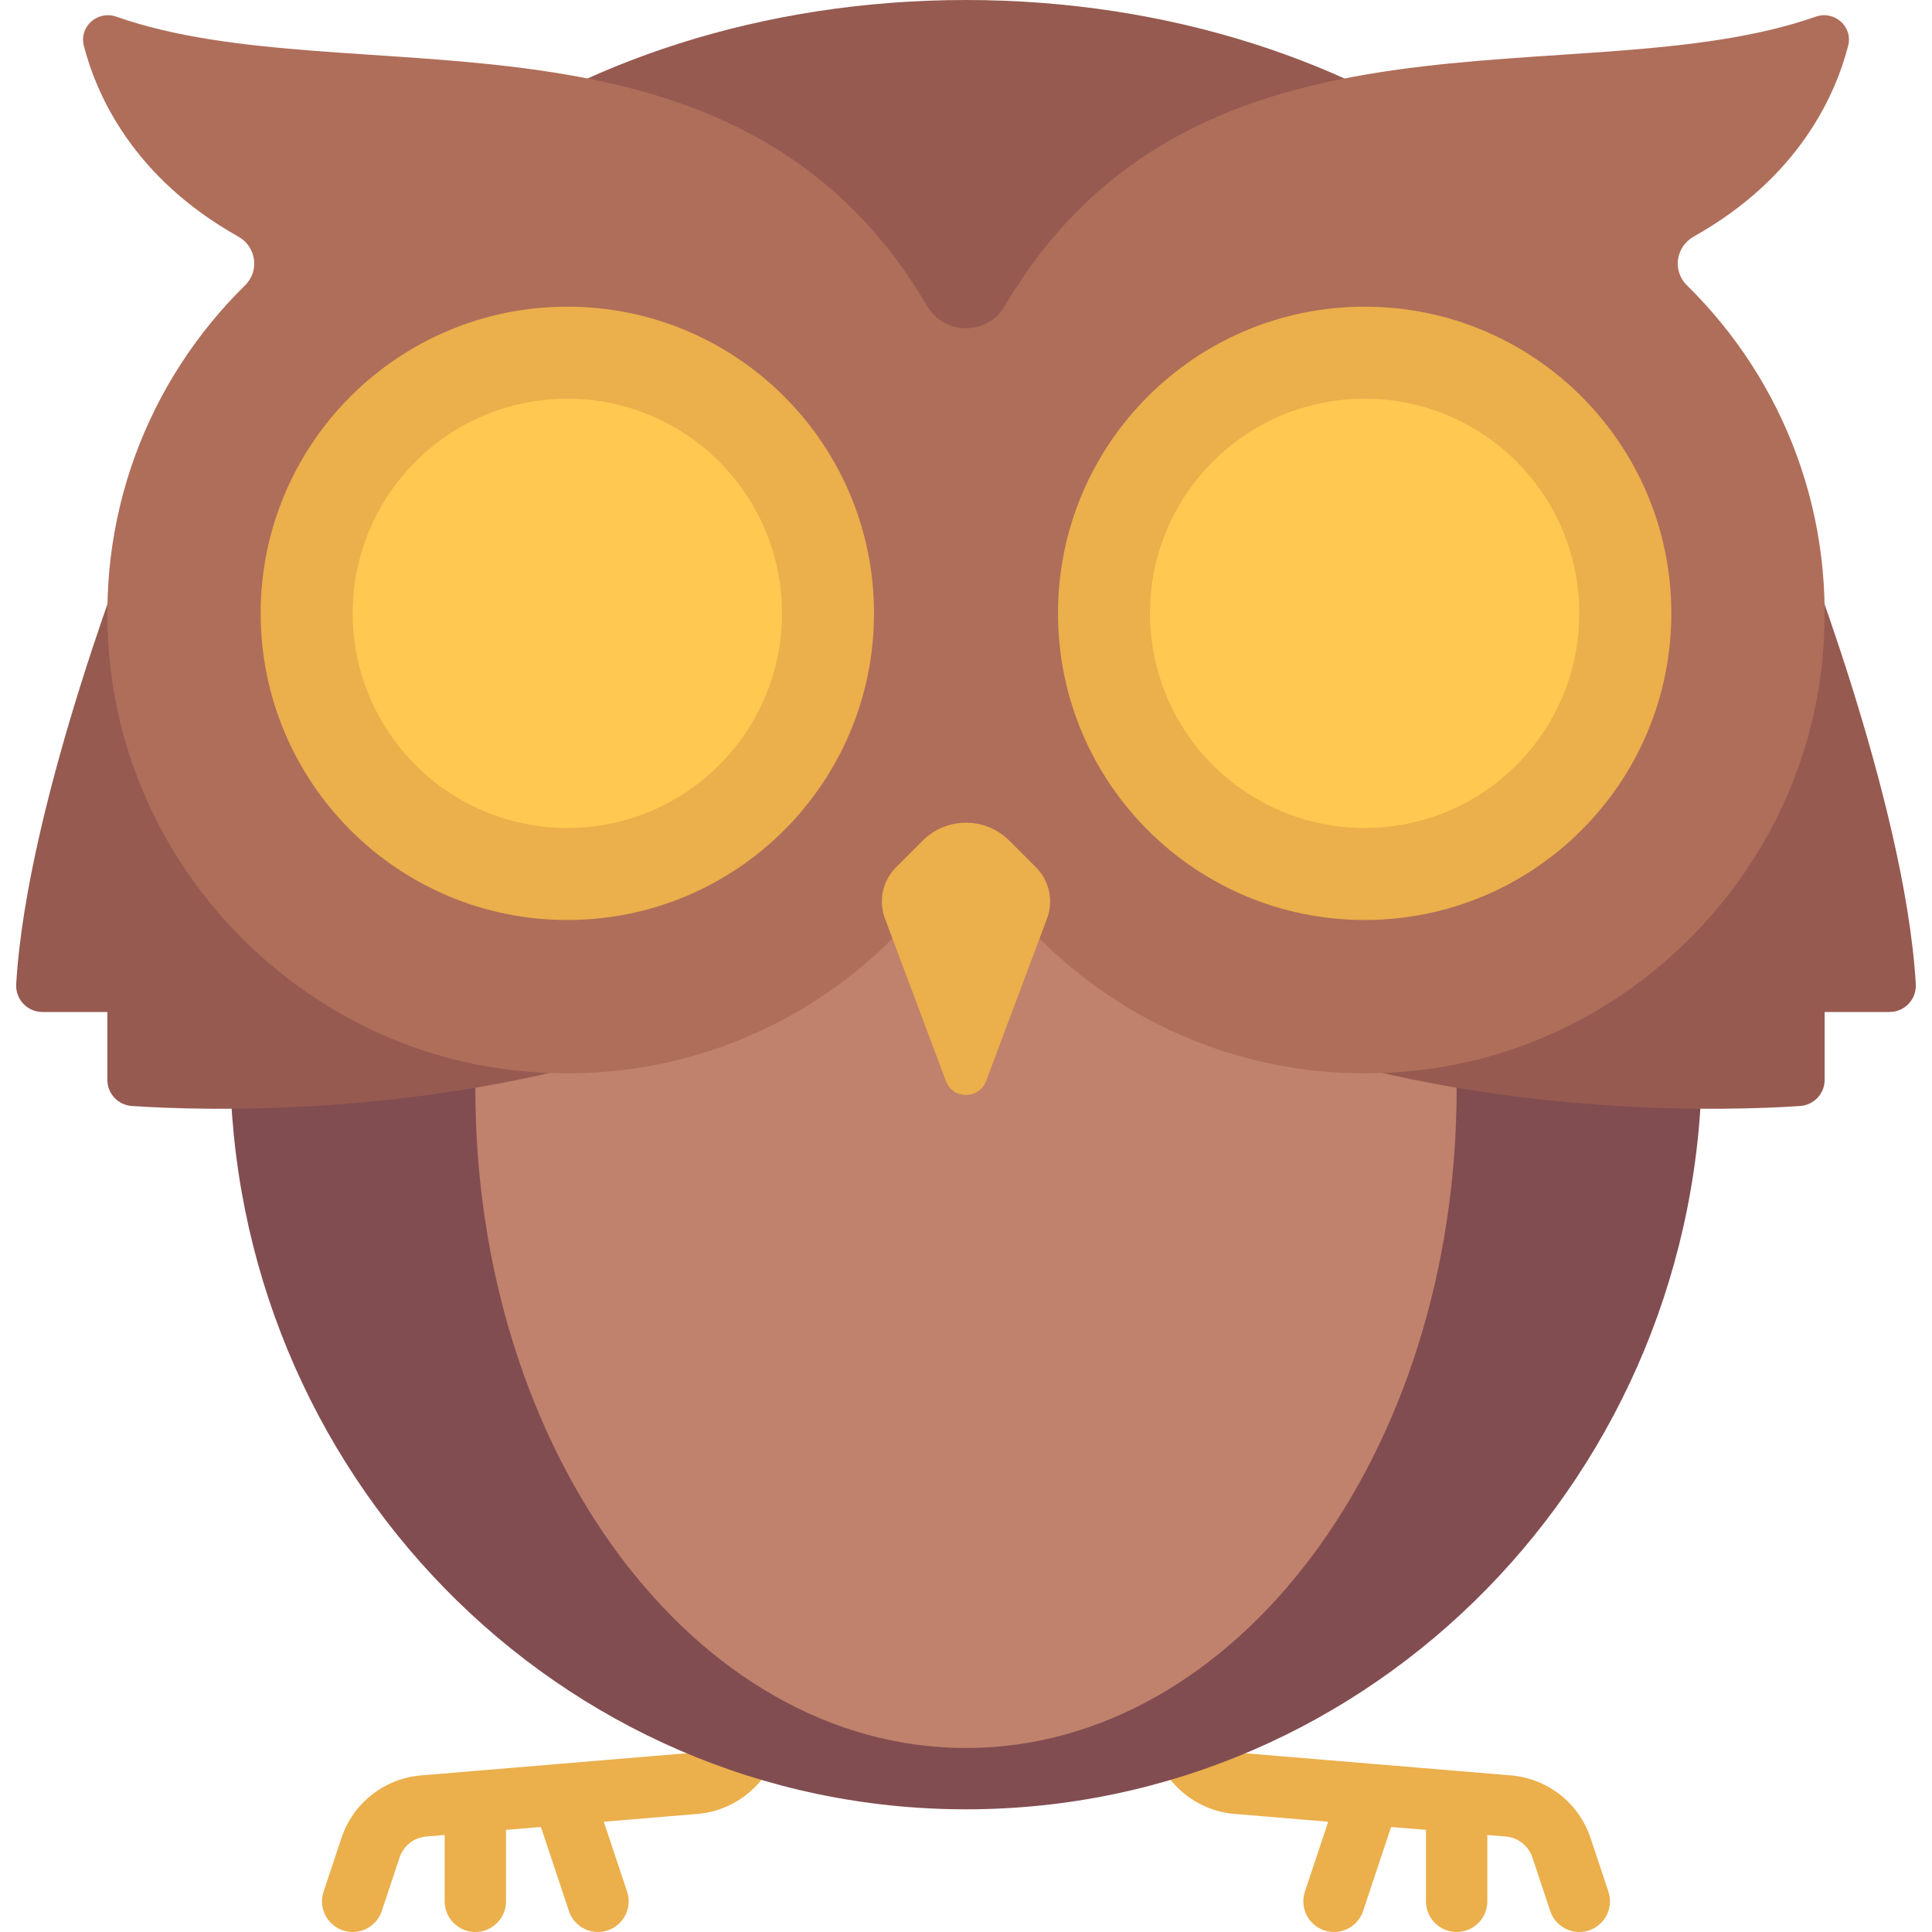
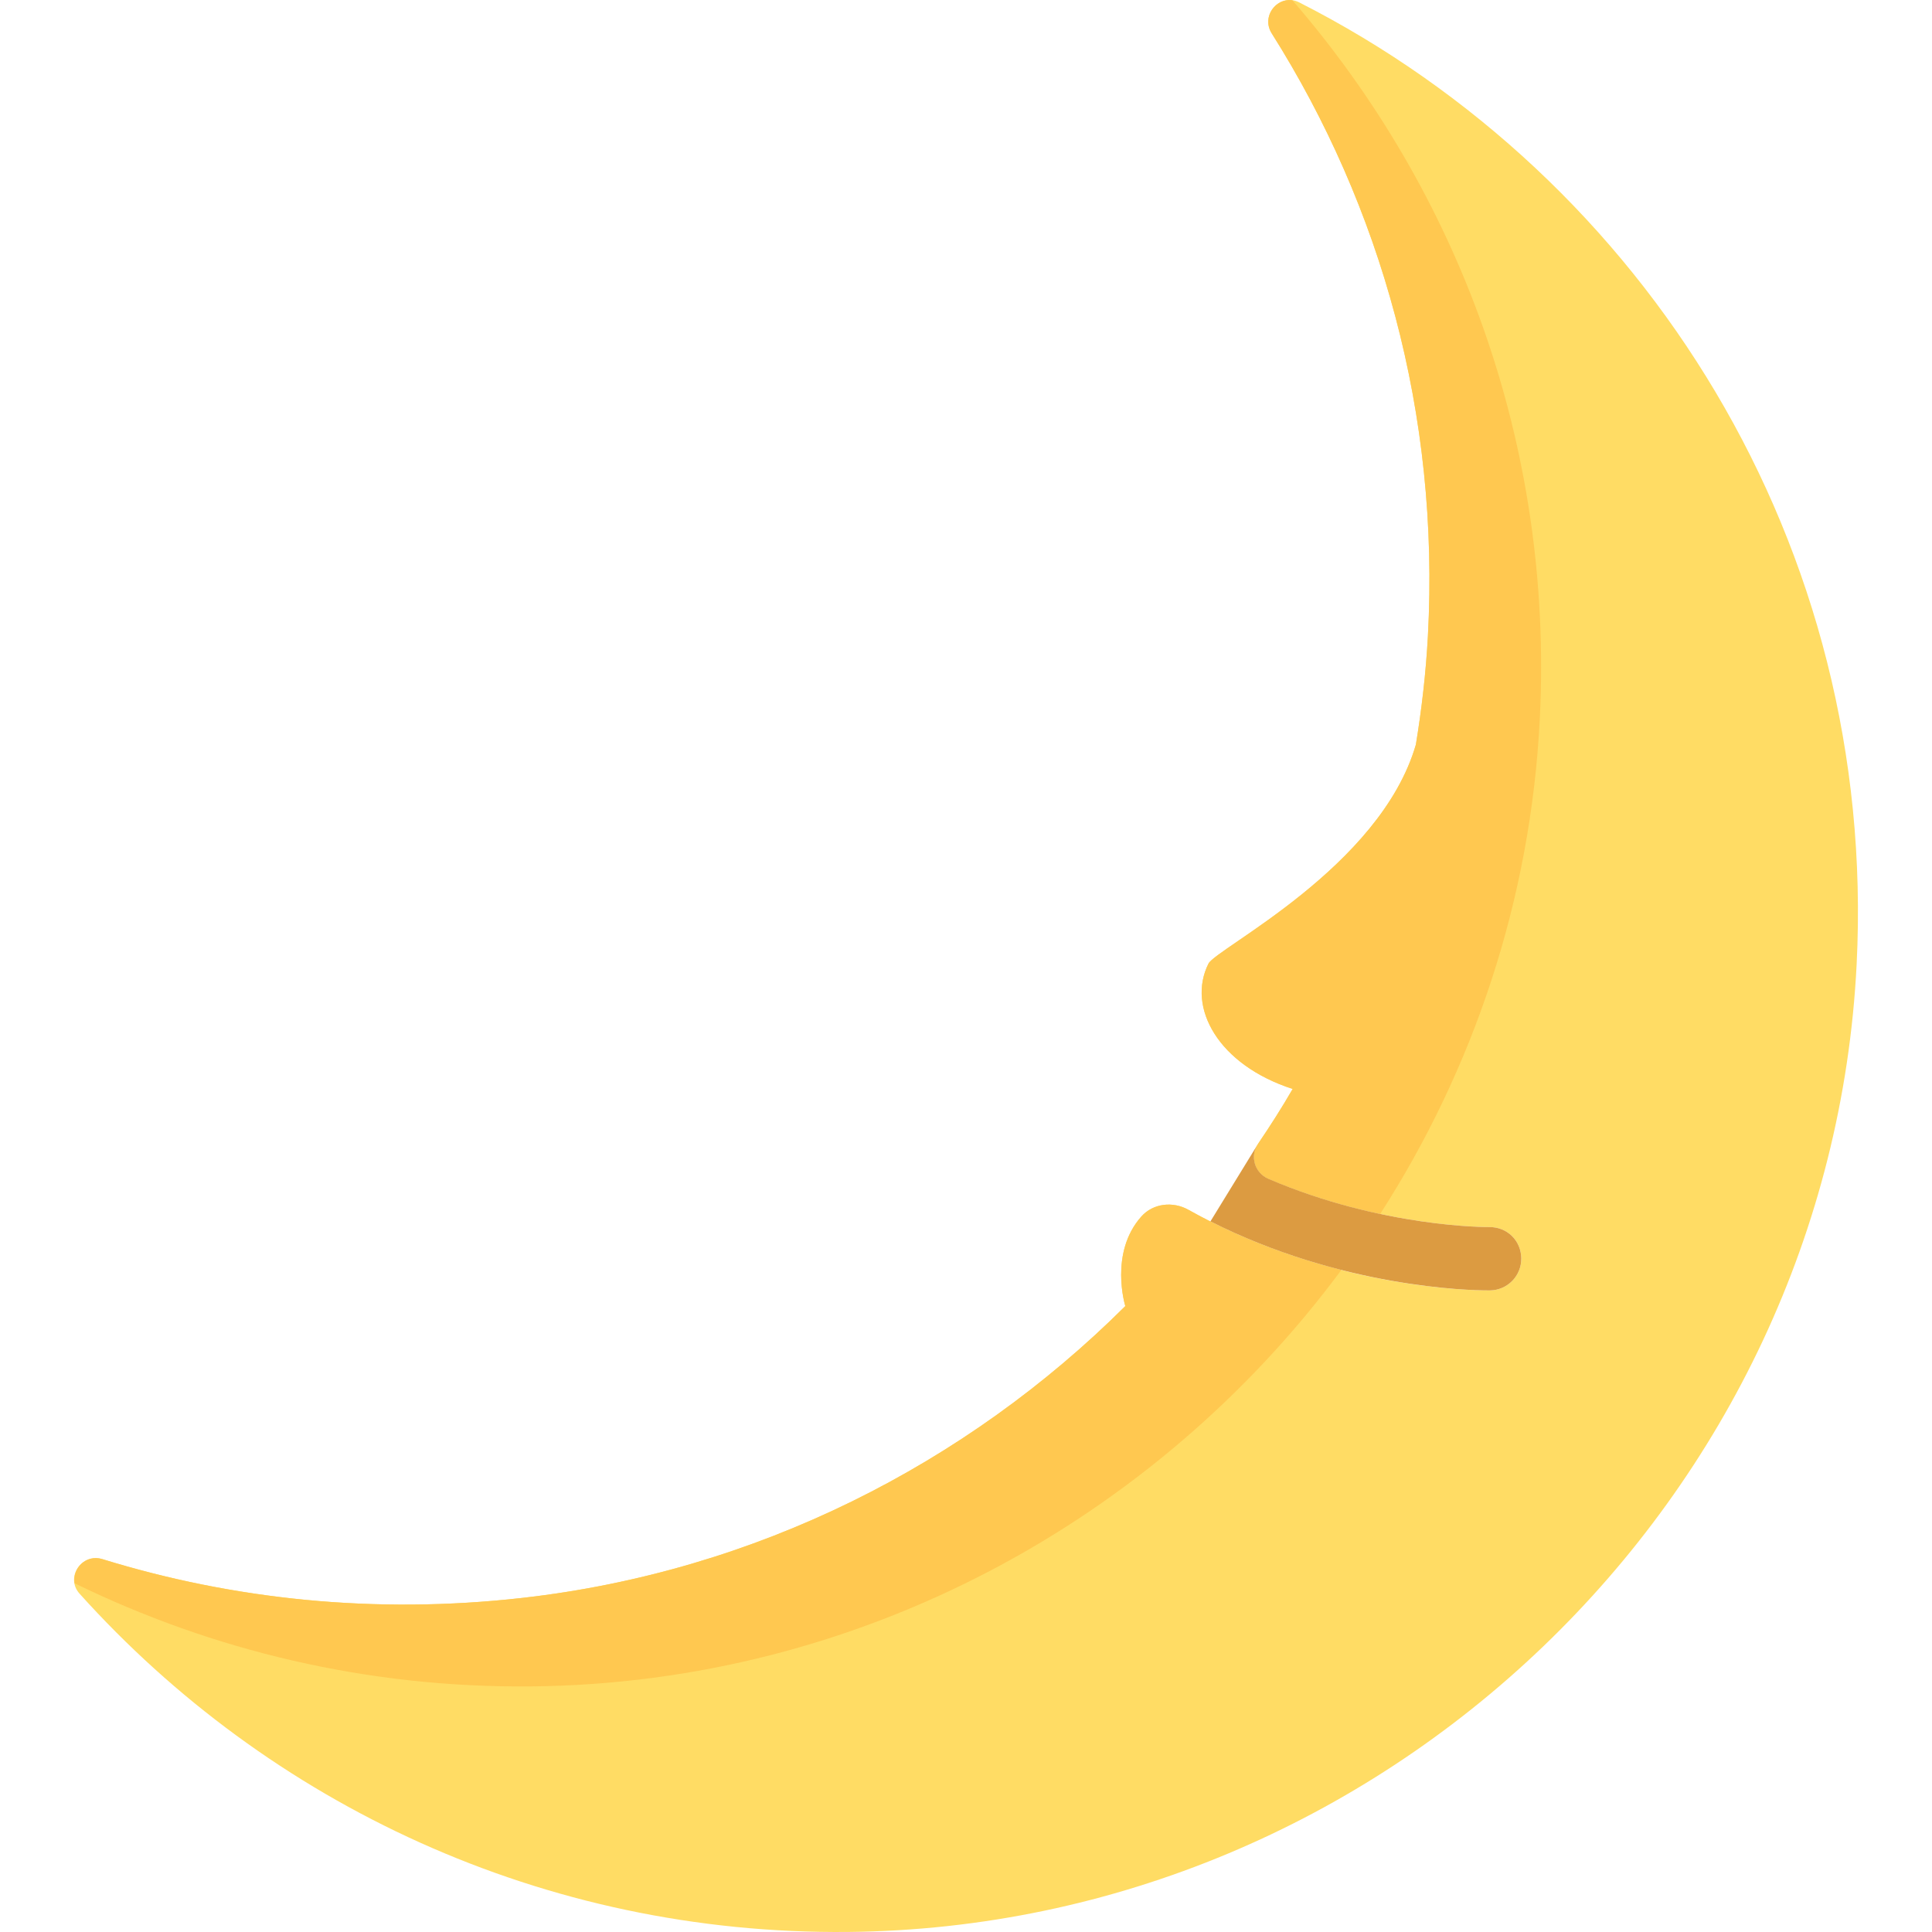
- <svg xmlns="http://www.w3.org/2000/svg" class="canvas-item cls-122-owl.svg" style="enable-background: new 0 0 512.002 512.002" name="122-owl.svg" xml:space="preserve" viewBox="0 0 512.002 512.002" y="0px" x="0px" version="1.1">
+ <svg xmlns="http://www.w3.org/2000/svg" class="canvas-item cls-093-half-moon.svg" style="enable-background: new 0 0 512.001 512.001" name="093-half-moon.svg" xml:space="preserve" viewBox="0 0 512.001 512.001" y="0px" x="0px" version="1.1">
+   <path style="fill: #FFDC64" d="M344.32,0.641c-5.155-2.619-10.384,3.317-7.297,8.207c28.918,45.816,44.574,100.824,41.386,159.715  c-0.526,9.724-1.639,19.308-3.187,28.76c-9.416,32.544-52.933,53.982-54.972,58.06c-5.793,11.586,2.615,26.851,22.322,33.2  c-2.871,4.974-5.96,9.802-9.175,14.542c-2.22,3.273-0.894,7.707,2.74,9.266c30.235,12.971,58.165,12.815,58.513,12.788  c4.846-0.033,8.442,3.649,8.507,8.274c0.066,4.633-3.624,8.446-8.257,8.519c-0.094,0-0.291,0-0.586,0  c-5.33,0-42.717-0.822-79.371-21.364c-4.096-2.295-9.339-1.737-12.463,1.767c-8.616,9.665-4.264,23.752-4.264,23.752  c-42.145,41.949-97.845,70.363-159.967,77.355c-39.008,4.391-76.519,0.38-111.114-10.295c-5.516-1.702-9.909,4.859-6.05,9.151  c50.04,55.651,122.801,90.451,203.719,89.649c141.793-1.406,260.134-114.792,267.226-256.415  C497.593,144.47,435.999,47.222,344.32,0.641z" />
  <g>
-     <path style="fill: #EBAF4B" d="M199.113,446.981c-4.492,0-8.127,3.639-8.127,8.127v1.298c0,4.194-3.27,7.75-7.452,8.099   l-71.936,5.996c-9.73,0.81-18.016,7.321-21.103,16.583l-4.738,14.214c-1.421,4.258,0.881,8.861,5.135,10.282   c0.857,0.286,1.722,0.421,2.571,0.421c3.405,0,6.571-2.155,7.706-5.559l4.738-14.214c1.032-3.087,3.794-5.258,7.04-5.528   l4.897-0.408v17.579c0,4.488,3.635,8.127,8.127,8.127s8.127-3.639,8.127-8.127v-18.933l9.249-0.771l7.425,22.276   c1.135,3.405,4.302,5.559,7.706,5.559c0.849,0,1.714-0.135,2.571-0.421c4.254-1.421,6.556-6.024,5.135-10.282l-6.174-18.522   l24.872-2.073c12.54-1.044,22.357-11.718,22.357-24.297v-1.298C207.239,450.62,203.605,446.981,199.113,446.981z" />
-     <path style="fill: #EBAF4B" d="M312.889,446.981c4.492,0,8.127,3.639,8.127,8.127v1.298c0,4.194,3.27,7.75,7.452,8.099   l71.936,5.996c9.73,0.81,18.016,7.321,21.103,16.583l4.738,14.214c1.421,4.258-0.881,8.861-5.135,10.282   c-0.857,0.286-1.722,0.421-2.571,0.421c-3.405,0-6.571-2.155-7.706-5.559l-4.738-14.214c-1.032-3.087-3.794-5.258-7.04-5.528   l-4.897-0.408v17.579c0,4.488-3.635,8.127-8.127,8.127s-8.127-3.639-8.127-8.127v-18.933l-9.249-0.771l-7.425,22.276   c-1.135,3.405-4.302,5.559-7.706,5.559c-0.849,0-1.714-0.135-2.571-0.421c-4.254-1.421-6.556-6.024-5.135-10.282l6.174-18.522   l-24.872-2.073c-12.54-1.044-22.357-11.718-22.357-24.297v-1.298C304.763,450.62,308.397,446.981,312.889,446.981z" />
+     <path style="fill: #FFC850" d="M337.022,8.848c28.918,45.816,44.575,100.825,41.386,159.715c-0.526,9.724-1.639,19.308-3.187,28.76   c-9.416,32.544-52.933,53.982-54.972,58.06c-5.793,11.586,2.615,26.851,22.322,33.2c-2.871,4.974-5.96,9.802-9.175,14.542   c-2.221,3.272-0.895,7.707,2.74,9.266c10.523,4.514,20.735,7.414,29.634,9.307c24.623-38.298,39.885-83.111,42.294-131.199   c3.653-72.961-21.781-139.836-65.553-190.422C338.05-0.575,334.299,4.534,337.022,8.848z" />
+     <path style="fill: #FFC850" d="M355.467,336.564c-12.398-3.145-26.507-8.101-40.524-15.957c-4.096-2.295-9.338-1.737-12.463,1.767   c-8.616,9.664-4.264,23.752-4.264,23.752c-42.145,41.949-97.845,70.363-159.967,77.355c-39.008,4.39-76.519,0.38-111.114-10.295   c-4.418-1.363-8.037,2.573-7.351,6.4c36.507,17.835,77.581,27.759,121.055,27.328C228.101,446.048,306.434,402.733,355.467,336.564   z" />
  </g>
-   <ellipse style="fill: #824D51" ry="199.11" rx="195.05" cy="280.38" cx="256.001" />
-   <ellipse style="fill: #C0826C" ry="174.73" rx="130.03" cy="288.51" cx="256.001" />
-   <path style="fill: #965A50" d="M475.428,138.158l-25.858,25.858c0.938-5.816,1.477-11.725,1.477-17.731  C451.047,65.494,363.722,0,256.001,0S60.955,65.494,60.955,146.285c0,6.006,0.539,11.915,1.477,17.731l-25.858-25.858  c0,0-29.395,73.487-32.28,122.629c-0.236,4.011,2.925,7.401,6.943,7.401h17.21v17.974c0,3.666,2.844,6.696,6.502,6.94  c18.976,1.268,76.662,3.09,135.306-15.415c-3.65-1.373,85.746-42.008,85.746-42.008s81.269,40.635,85.746,42.008  c58.644,18.504,116.33,16.682,135.306,15.415c3.658-0.244,6.502-3.275,6.502-6.94v-17.974h17.21c4.018,0,7.179-3.391,6.943-7.401  C504.823,211.645,475.428,138.158,475.428,138.158z" />
-   <path style="fill: #AF6E5A" d="M448.873,62.685c27.642-15.503,37.435-37.153,40.905-50.528c1.328-5.121-3.629-9.484-8.621-7.732  c-62.354,21.888-163.89-9.678-214.844,76.628c-4.677,7.921-15.946,7.921-20.622,0C194.735-5.253,93.199,26.313,30.846,4.426  c-4.992-1.752-9.95,2.611-8.621,7.732c3.47,13.374,13.264,35.025,40.905,50.528c4.778,2.68,5.73,9.085,1.821,12.924  c-25.612,25.15-40.186,61.496-35.696,101.142c6.268,55.355,50.802,100.207,106.119,106.798  c51.342,6.117,97.277-19.731,120.628-60.241c23.352,40.51,69.287,66.358,120.628,60.241c55.317-6.591,99.851-51.443,106.119-106.798  c4.489-39.646-10.084-75.992-35.696-101.142C443.143,71.77,444.094,65.365,448.873,62.685z" />
-   <circle style="fill: #EBAF4B" cy="162.54" cx="150.351" r="81.27" />
-   <circle style="fill: #FFC850" cy="162.54" cx="150.351" r="56.888" />
-   <path style="fill: #EBAF4B" d="M261.328,286.492l16.15-43.066c1.769-4.717,0.617-10.032-2.945-13.594l-7.039-7.039  c-6.348-6.348-16.639-6.348-22.986,0l-7.039,7.039c-3.562,3.562-4.713,8.877-2.945,13.594l16.15,43.066  C252.52,291.414,259.482,291.414,261.328,286.492z" />
-   <circle style="fill: #EBAF4B" cy="162.54" cx="361.651" r="81.27" />
-   <circle style="fill: #FFC850" cy="162.54" cx="361.651" r="56.888" />
+   <path style="fill: #DC9B41" d="M394.313,341.971c0.295,0,0.492,0,0.586,0c4.633-0.074,8.323-3.887,8.257-8.519  c-0.066-4.625-3.661-8.306-8.507-8.274c-0.347,0.027-28.277,0.183-58.513-12.788c-3.635-1.559-4.96-5.994-2.74-9.266l-12.619,20.561  C355.474,341.204,389.267,341.971,394.313,341.971z" />
  <g />
  <g />
  <g />
  <g />
  <g />
  <g />
  <g />
  <g />
  <g />
  <g />
  <g />
  <g />
  <g />
  <g />
  <g />
</svg>
